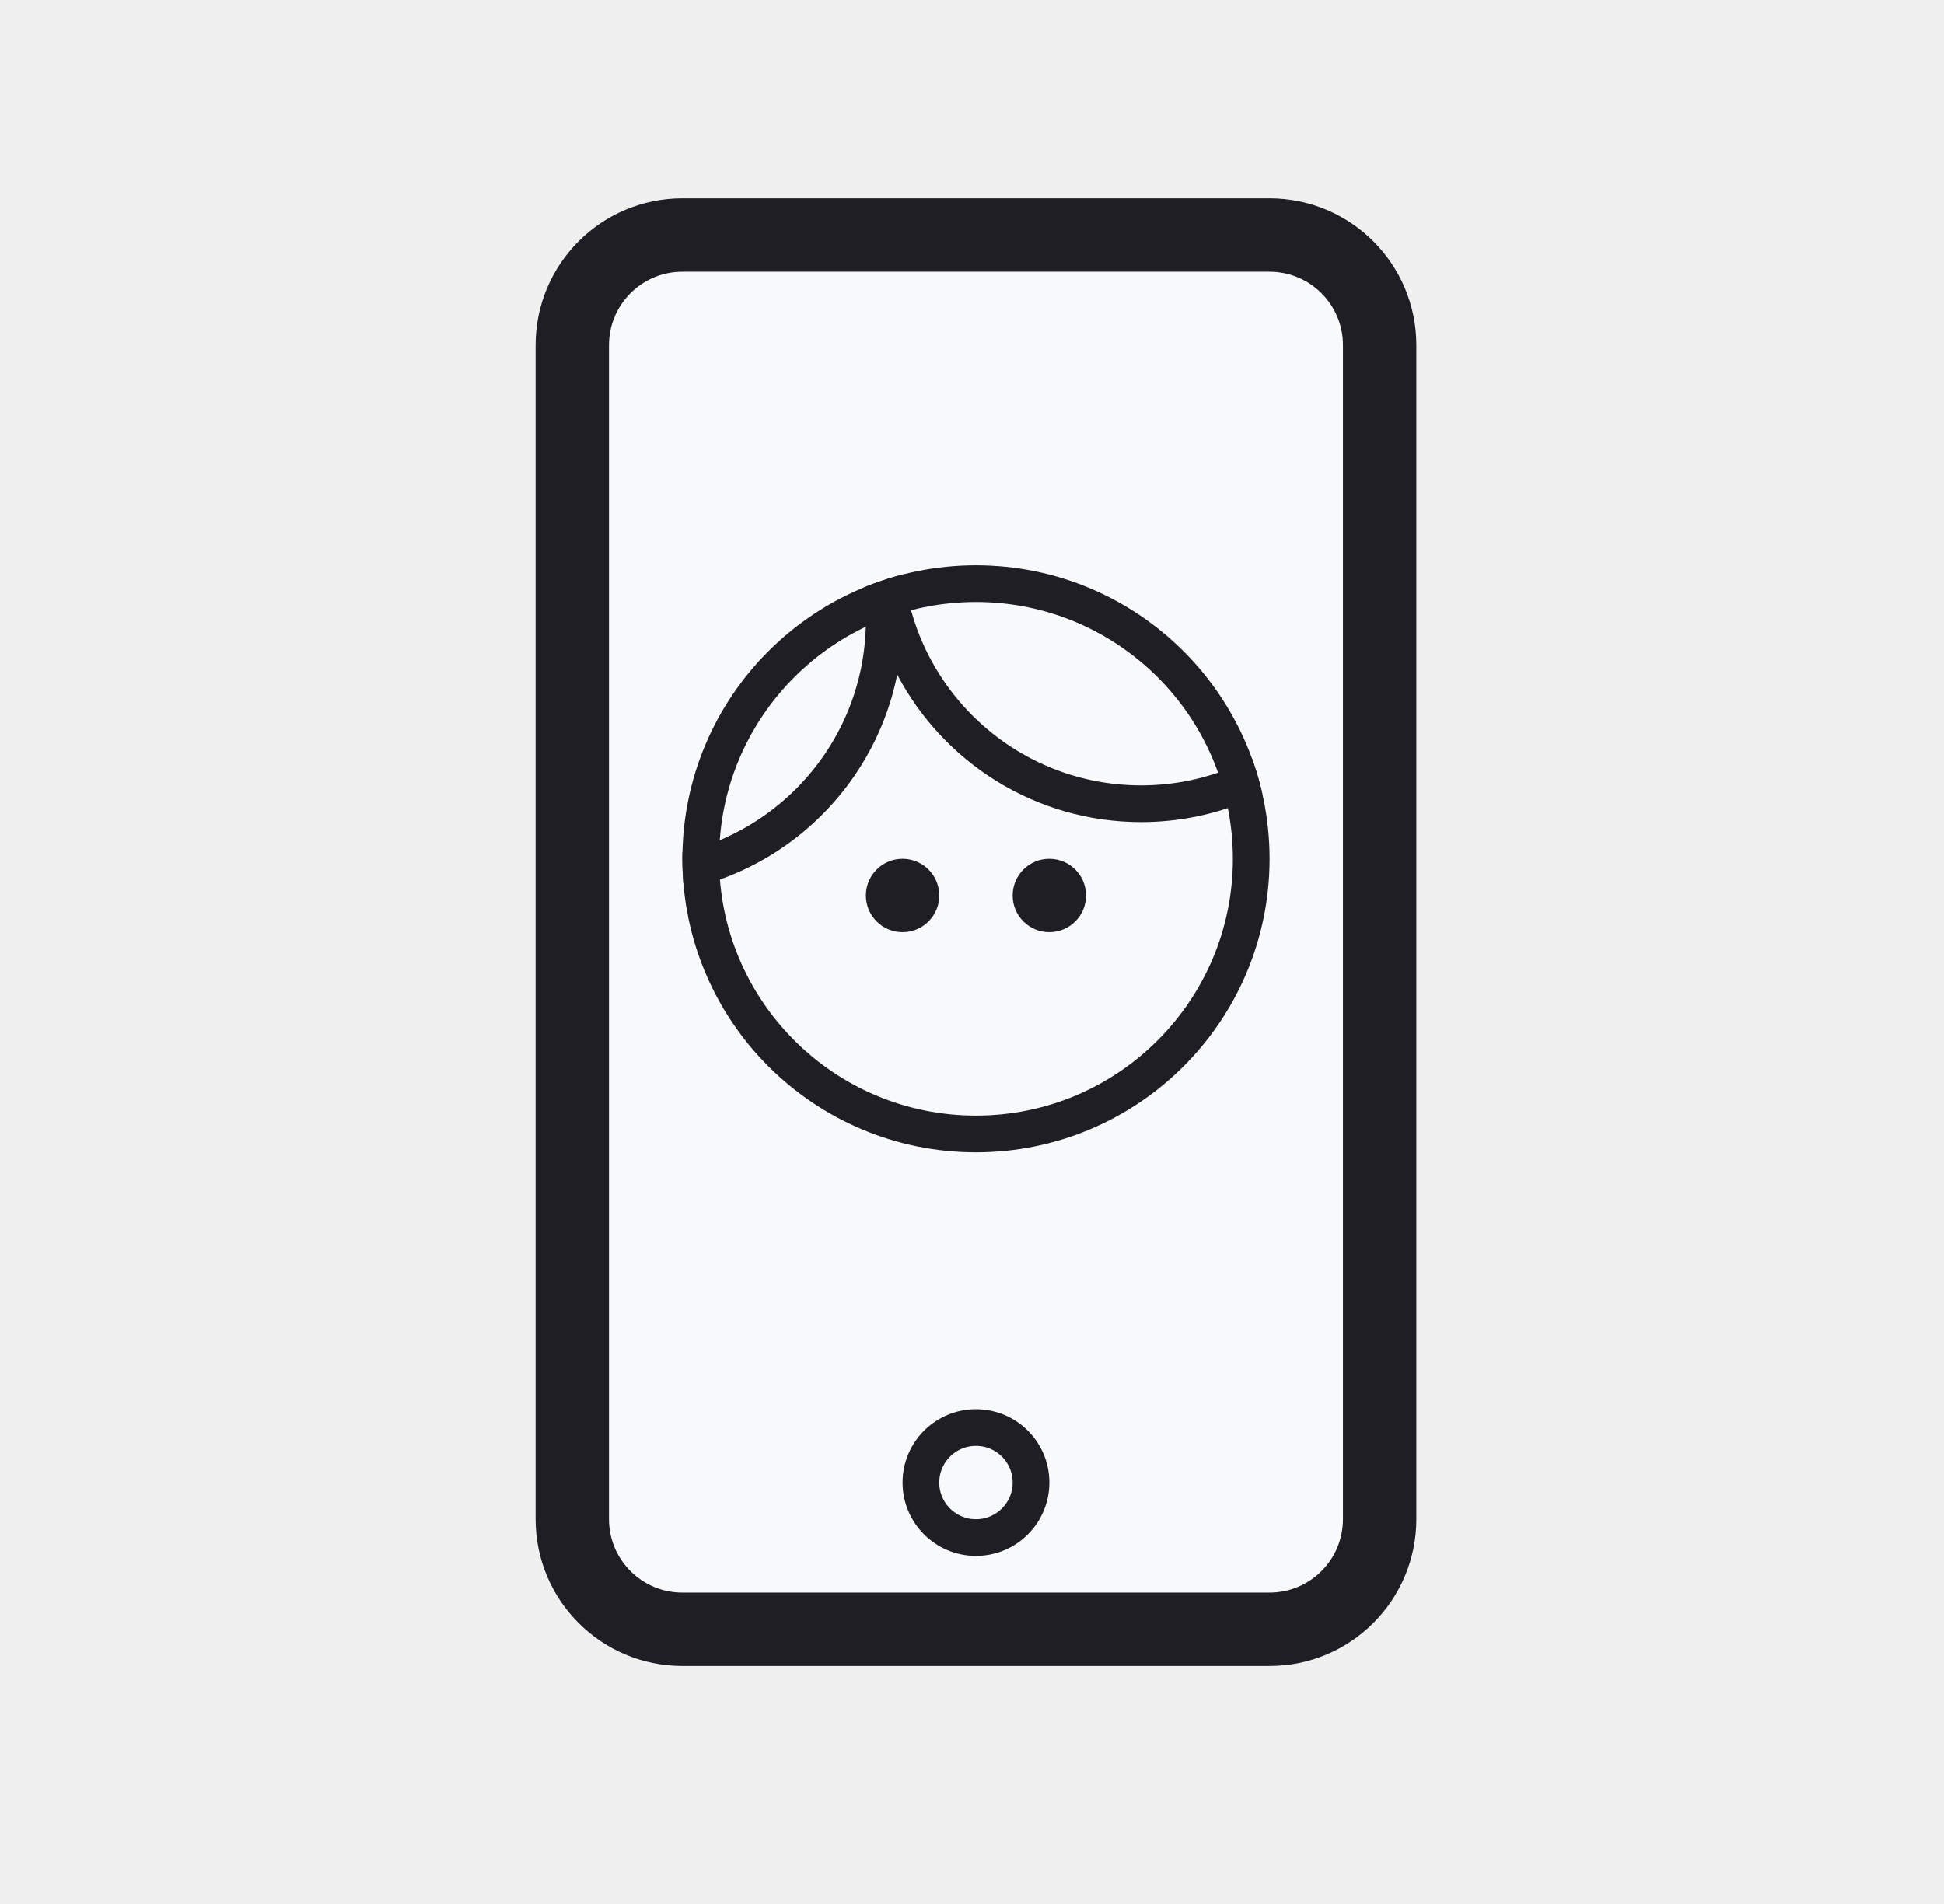
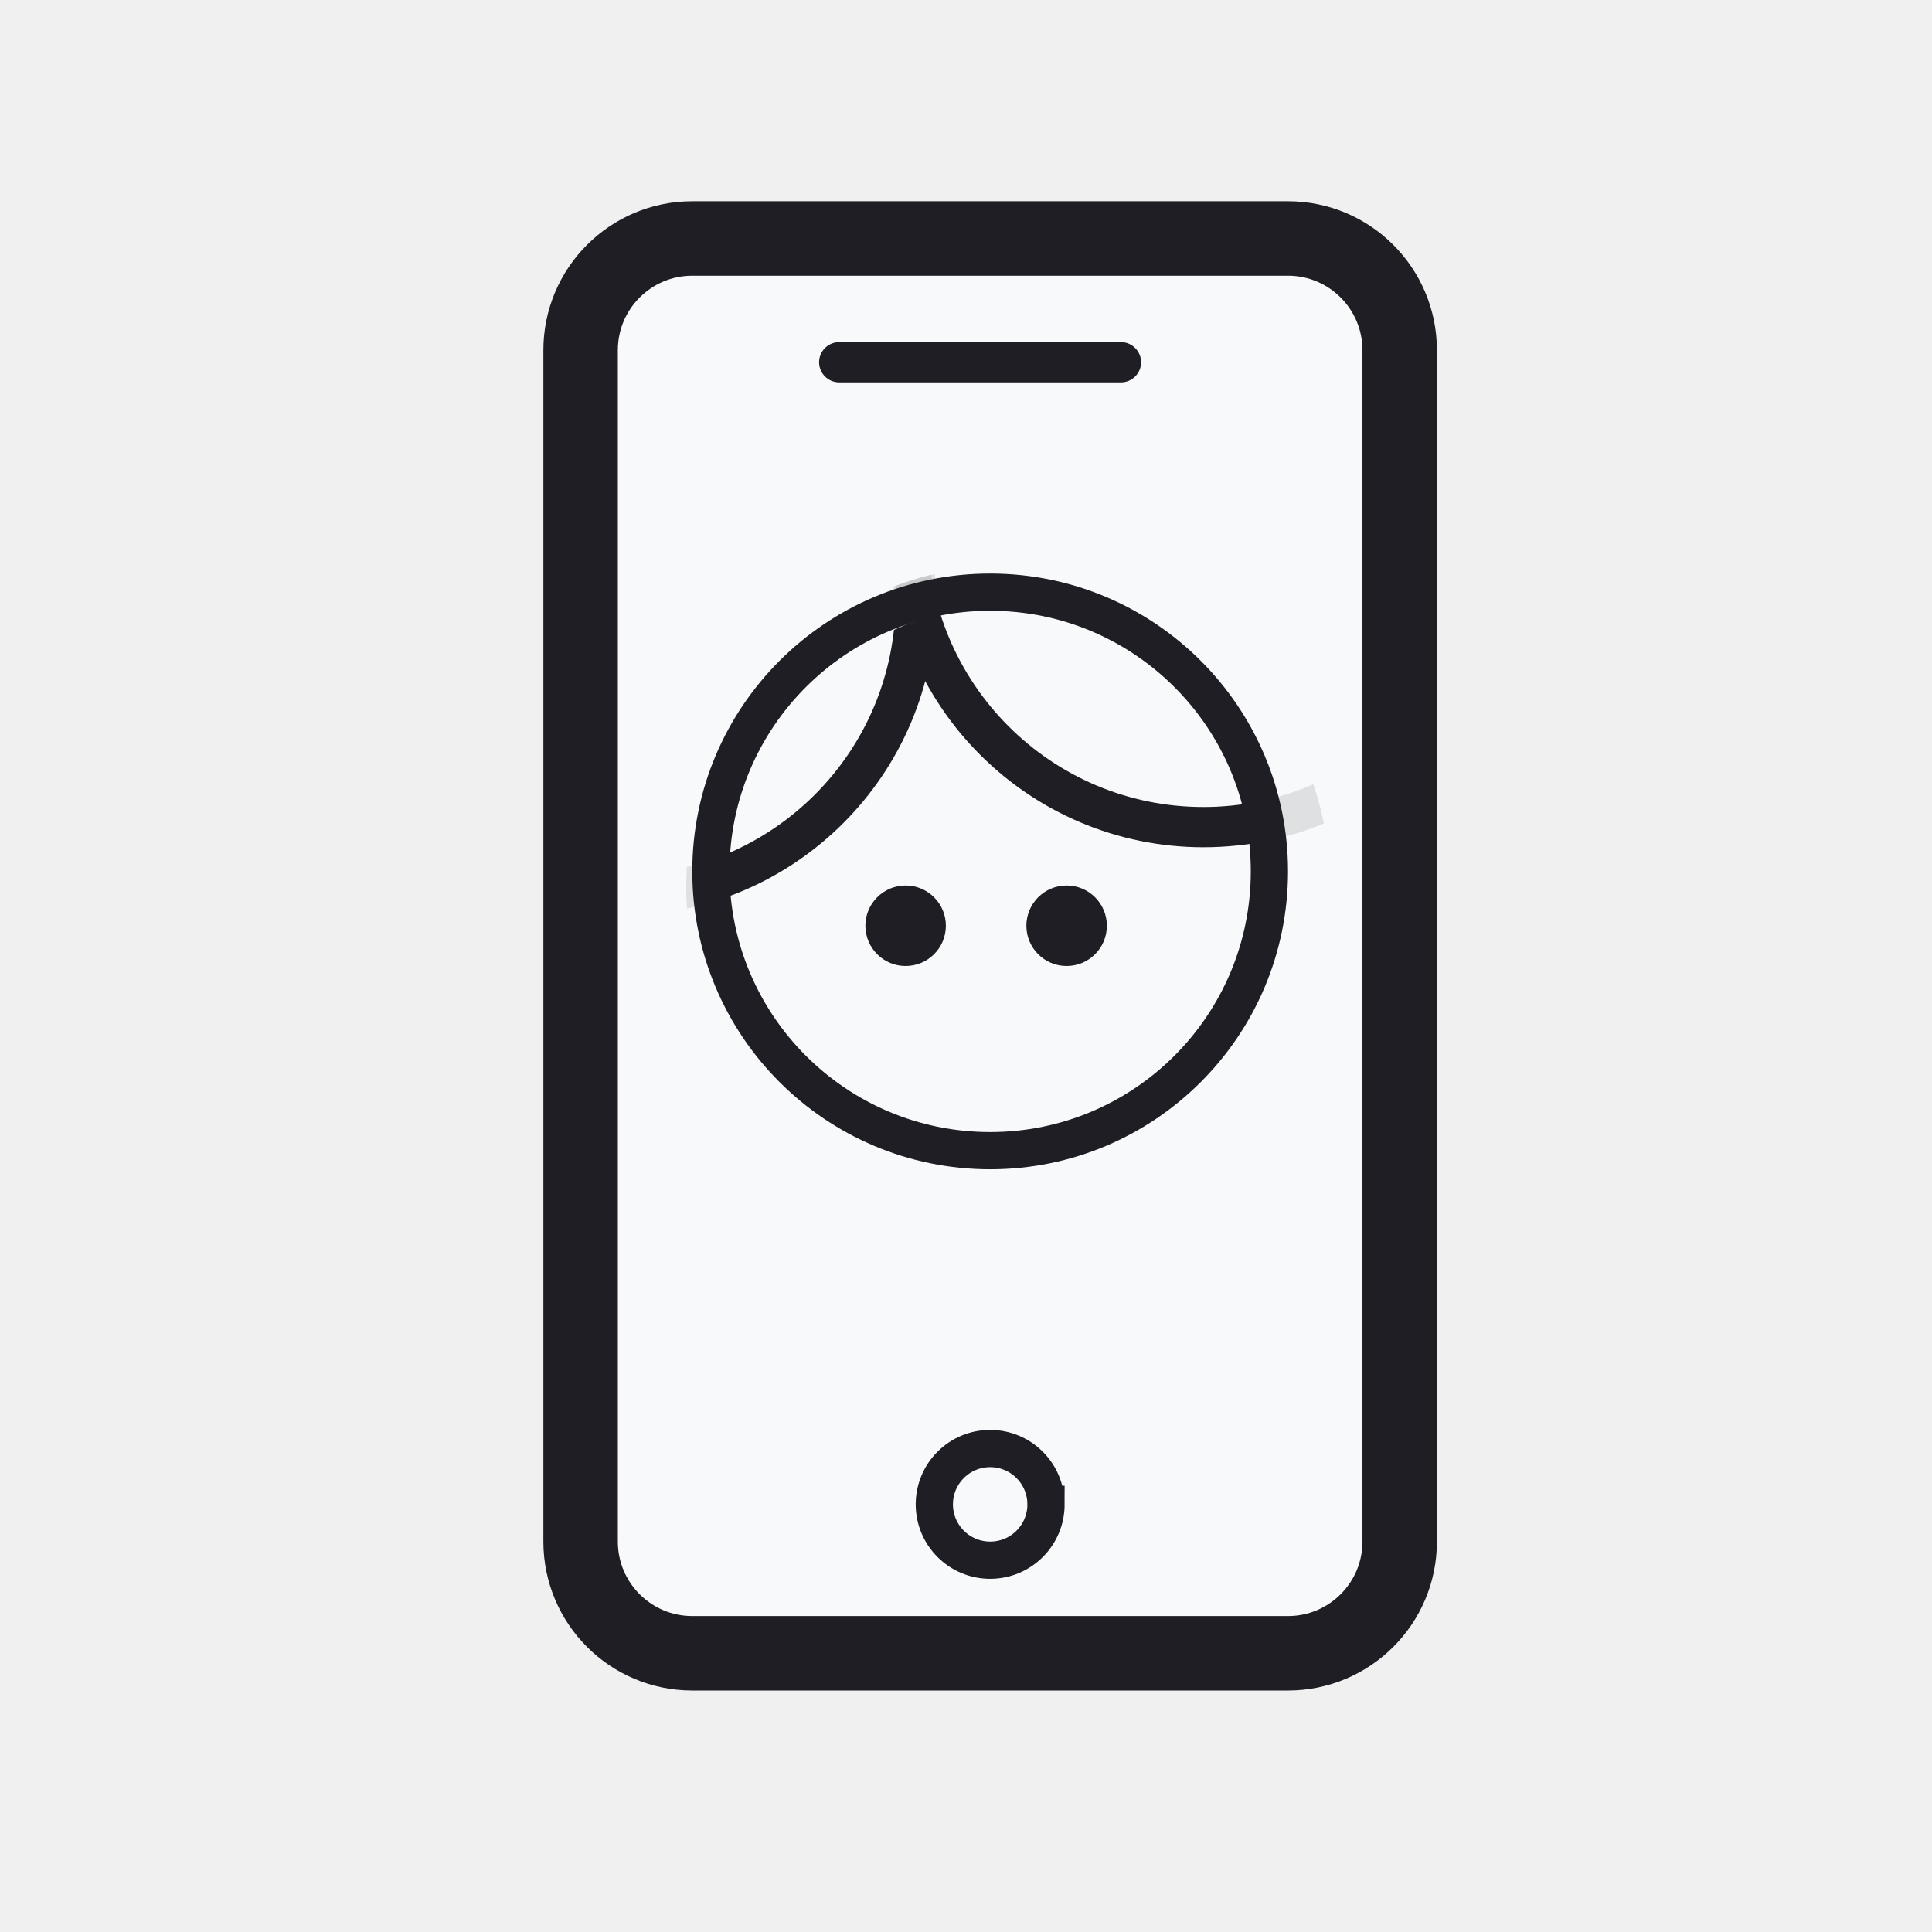
- <svg xmlns="http://www.w3.org/2000/svg" width="49" height="48" viewBox="0 0 49 48" fill="none">
-   <g clip-path="url(#clip0)">
-     <path fill-rule="evenodd" clip-rule="evenodd" d="M24.5 48C37.755 48 48.5 37.255 48.5 24C48.5 10.745 37.755 0 24.5 0C11.245 0 0.5 10.745 0.5 24C0.5 37.255 11.245 48 24.5 48Z" fill="transparent" />
-     <rect x="14.425" y="5.925" width="20.35" height="35.15" rx="2.775" fill="#F7F9FA" stroke="#1E1E24" stroke-width="1.85" />
-     <path d="M25.988 37.375C25.988 38.141 25.366 38.763 24.6 38.763C23.834 38.763 23.212 38.141 23.212 37.375C23.212 36.609 23.834 35.988 24.6 35.988C25.366 35.988 25.988 36.609 25.988 37.375Z" fill="#F7F9FA" stroke="#1E1E24" stroke-width="0.925" />
-     <path d="M31.538 21.65C31.538 25.482 28.431 28.587 24.6 28.587C20.768 28.587 17.663 25.482 17.663 21.65C17.663 17.819 20.768 14.713 24.6 14.713C28.431 14.713 31.538 17.819 31.538 21.65Z" fill="#F7F9FA" stroke="#1E1E24" stroke-width="0.925" />
-     <mask id="mask0" mask-type="alpha" maskUnits="userSpaceOnUse" x="17" y="14" width="15" height="16">
-       <path d="M31.538 21.65C31.538 25.482 28.431 28.587 24.6 28.587C20.768 28.587 17.663 25.482 17.663 21.65C17.663 17.819 20.768 14.713 24.6 14.713C28.431 14.713 31.538 17.819 31.538 21.65Z" fill="white" stroke="white" stroke-width="0.925" />
-     </mask>
-     <g mask="url(#mask0)">
-       <path fill-rule="evenodd" clip-rule="evenodd" d="M26.45 23.5C26.961 23.5 27.375 23.086 27.375 22.575C27.375 22.064 26.961 21.65 26.45 21.65C25.939 21.65 25.525 22.064 25.525 22.575C25.525 23.086 25.939 23.5 26.45 23.5Z" fill="#1E1E24" />
-       <path fill-rule="evenodd" clip-rule="evenodd" d="M22.75 23.5C23.261 23.5 23.675 23.086 23.675 22.575C23.675 22.064 23.261 21.65 22.75 21.65C22.239 21.65 21.825 22.064 21.825 22.575C21.825 23.086 22.239 23.5 22.75 23.5Z" fill="#1E1E24" />
-       <path fill-rule="evenodd" clip-rule="evenodd" d="M34.775 13.787C34.775 17.108 32.083 19.8 28.762 19.8C25.442 19.8 22.75 17.108 22.75 13.787C22.75 10.467 25.442 7.775 28.762 7.775C32.083 7.775 34.775 10.467 34.775 13.787ZM28.762 20.725C32.594 20.725 35.7 17.619 35.7 13.787C35.7 9.956 32.594 6.85 28.762 6.85C25.399 6.85 22.595 9.243 21.96 12.419C20.8 10.208 18.482 8.7 15.812 8.7C11.981 8.7 8.875 11.806 8.875 15.637C8.875 19.469 11.981 22.575 15.812 22.575C19.176 22.575 21.98 20.182 22.615 17.006C23.775 19.217 26.093 20.725 28.762 20.725ZM21.825 15.637C21.825 18.958 19.133 21.65 15.812 21.65C12.492 21.65 9.8 18.958 9.8 15.637C9.8 12.317 12.492 9.625 15.812 9.625C19.133 9.625 21.825 12.317 21.825 15.637Z" fill="#1E1E24" />
+ <svg xmlns="http://www.w3.org/2000/svg" xmlns:xlink="http://www.w3.org/1999/xlink" viewBox="0 0 48 48">
+   <defs>
+     <circle id="a" cx="8" cy="8" r="7.5" />
+   </defs>
+   <g fill="none" fill-rule="evenodd">
+     <g fill-rule="nonzero">
+       <rect x="14.425" y="5.925" width="20.35" height="35.15" rx="2.775" fill="#F7F9FA" stroke="#1E1E24" stroke-width="1.85" />
+       <rect x="20.35" y="8.5" width="8" height="1" rx=".5" fill="#1E1E24" />
+       <path d="M25.988 37.375a1.387 1.387 0 1 1-2.775 0 1.387 1.387 0 0 1 2.774 0zm5.55-15.725a6.938 6.938 0 1 1-13.876 0 6.938 6.938 0 0 1 13.876 0z" fill="#F7F9FA" stroke="#1E1E24" stroke-width=".925" />
+     </g>
+     <g stroke="#1E1E24">
+       <g transform="translate(17.05 14.05)">
+         <mask id="b" fill="#fff">
+           <use xlink:href="#a" />
+         </mask>
+         <circle cx="12.85" cy="-.85" r="7.35" mask="url(#b)" />
+         <circle cx="-1.65" cy=".85" r="7.35" mask="url(#b)" />
+       </g>
+     </g>
+     <g fill="#1E1E24" fill-rule="nonzero">
+       <circle cx="22.5" cy="23" r="1" />
+       <circle cx="26.5" cy="23" r="1" />
    </g>
  </g>
-   <defs>
-     <clipPath id="clip0">
-       <rect width="48" height="48" fill="white" transform="translate(0.5)" />
-     </clipPath>
-   </defs>
</svg>
